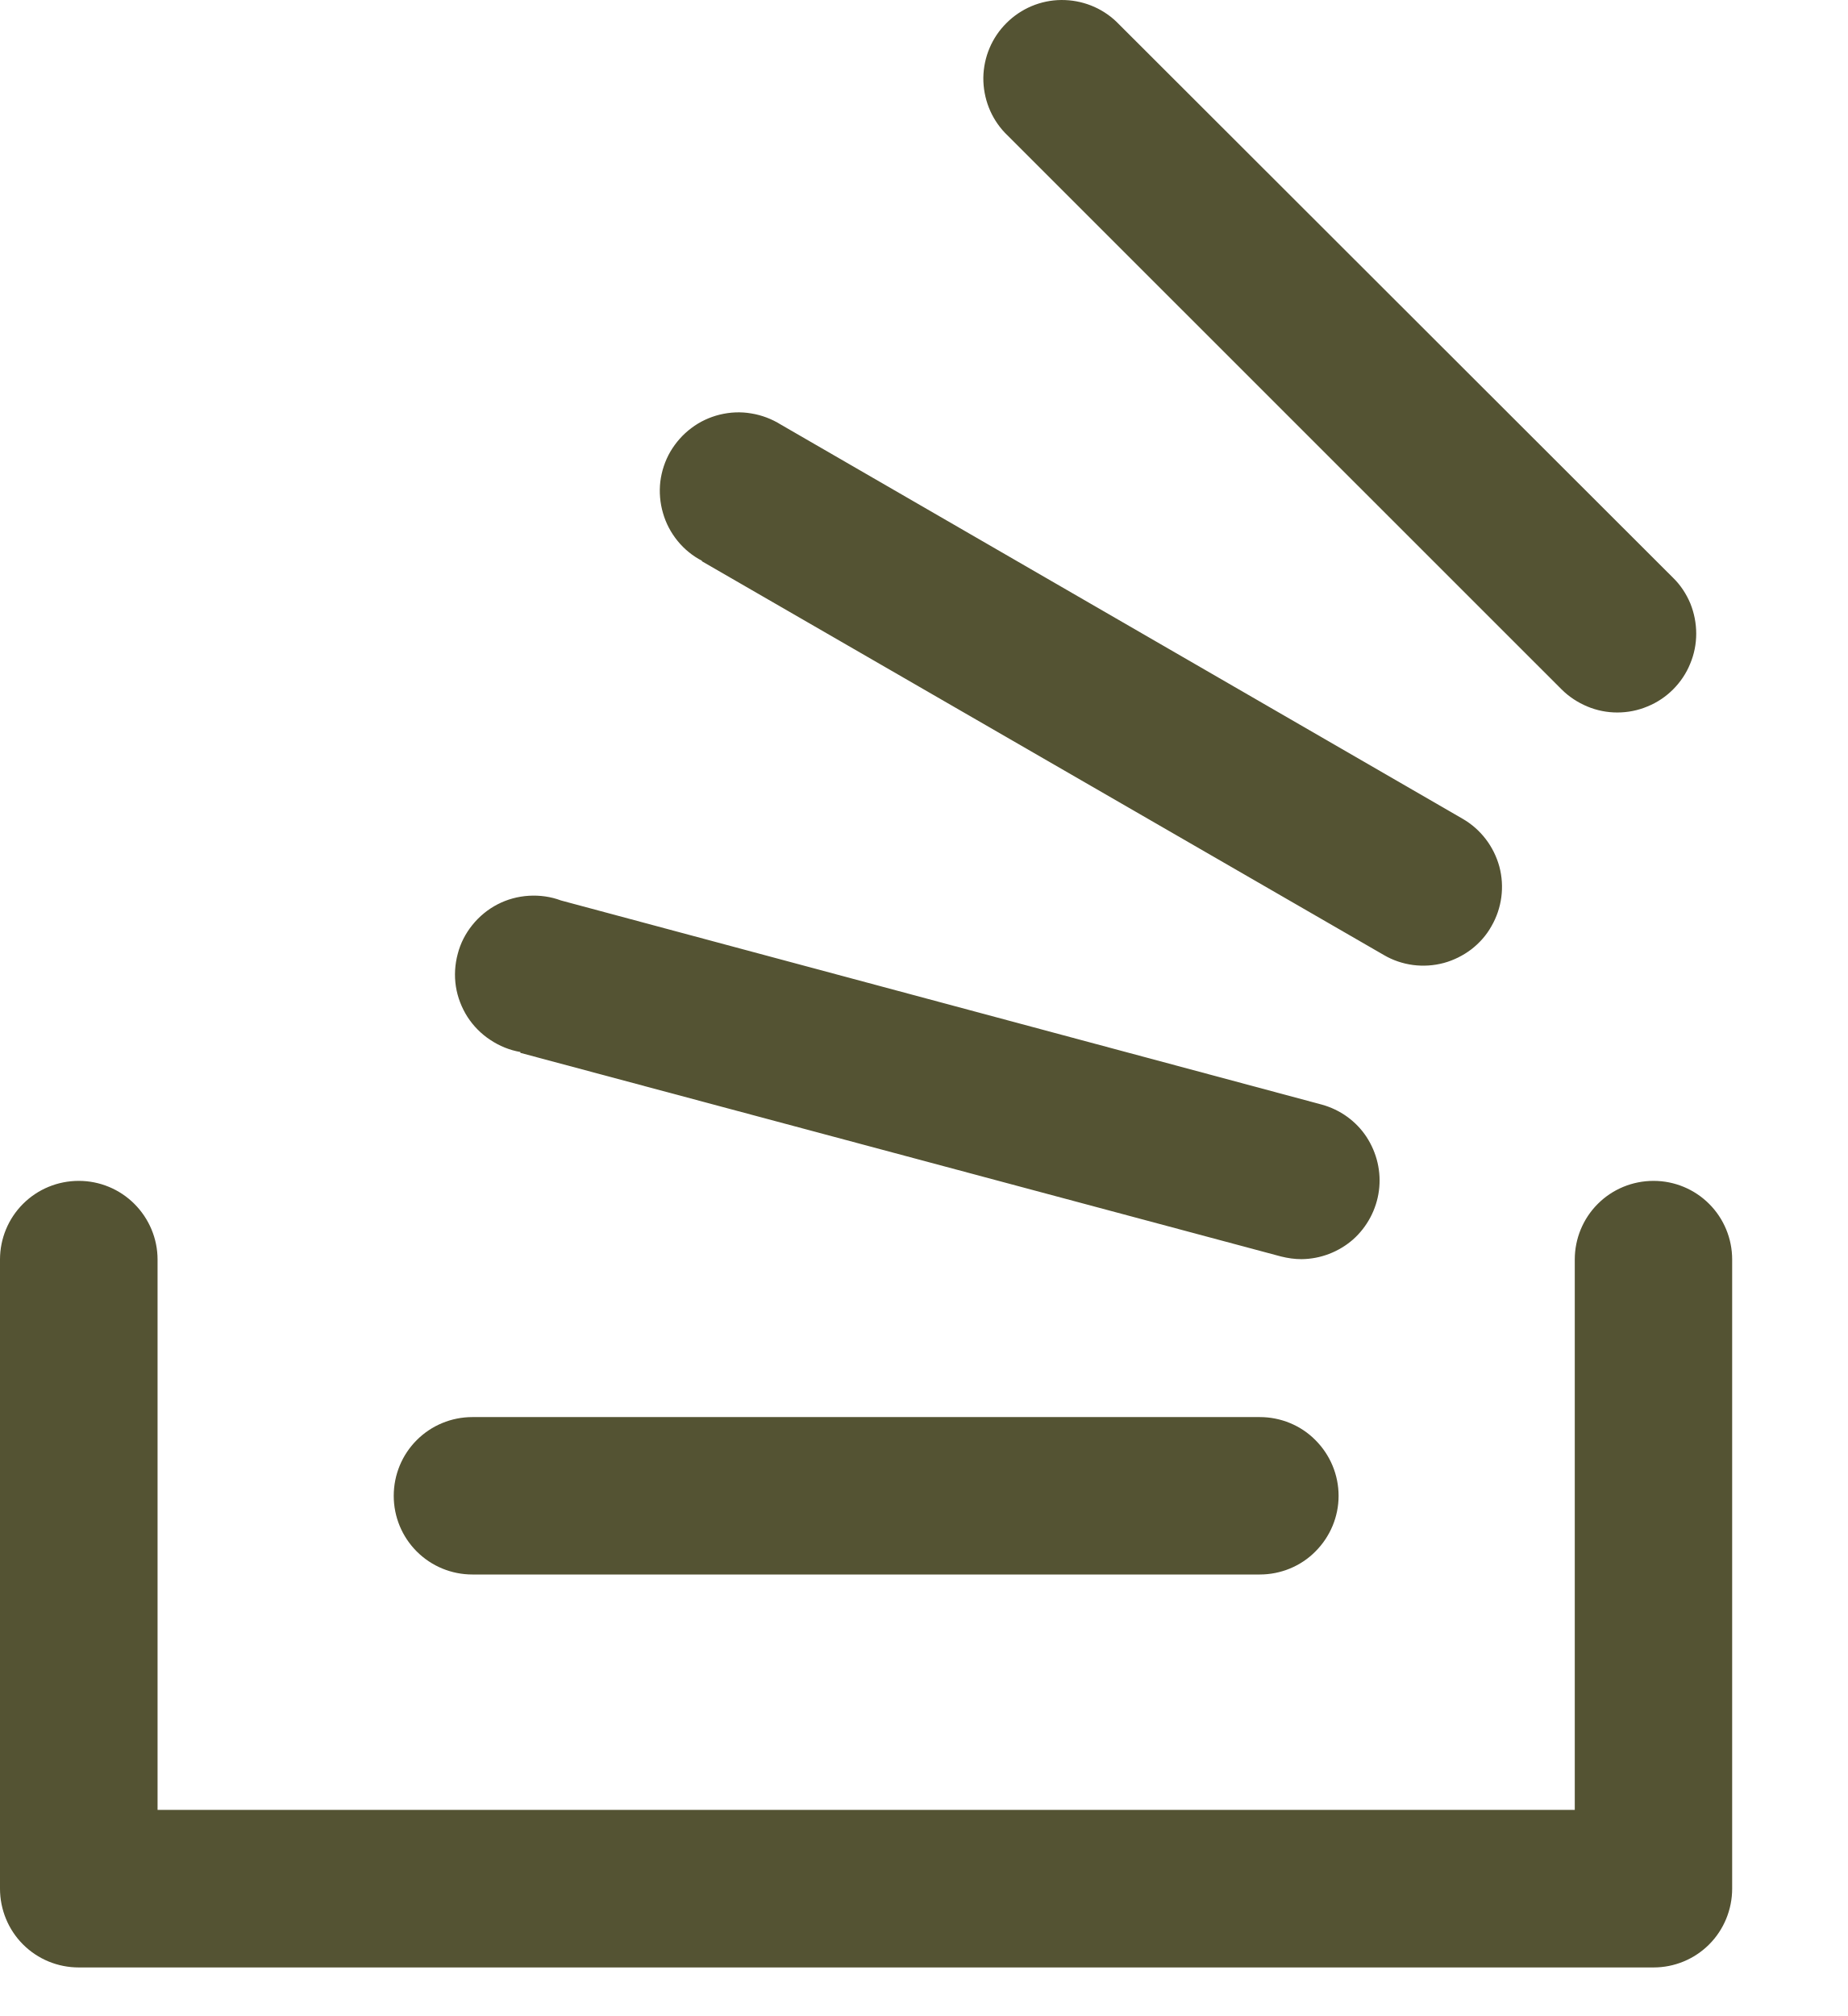
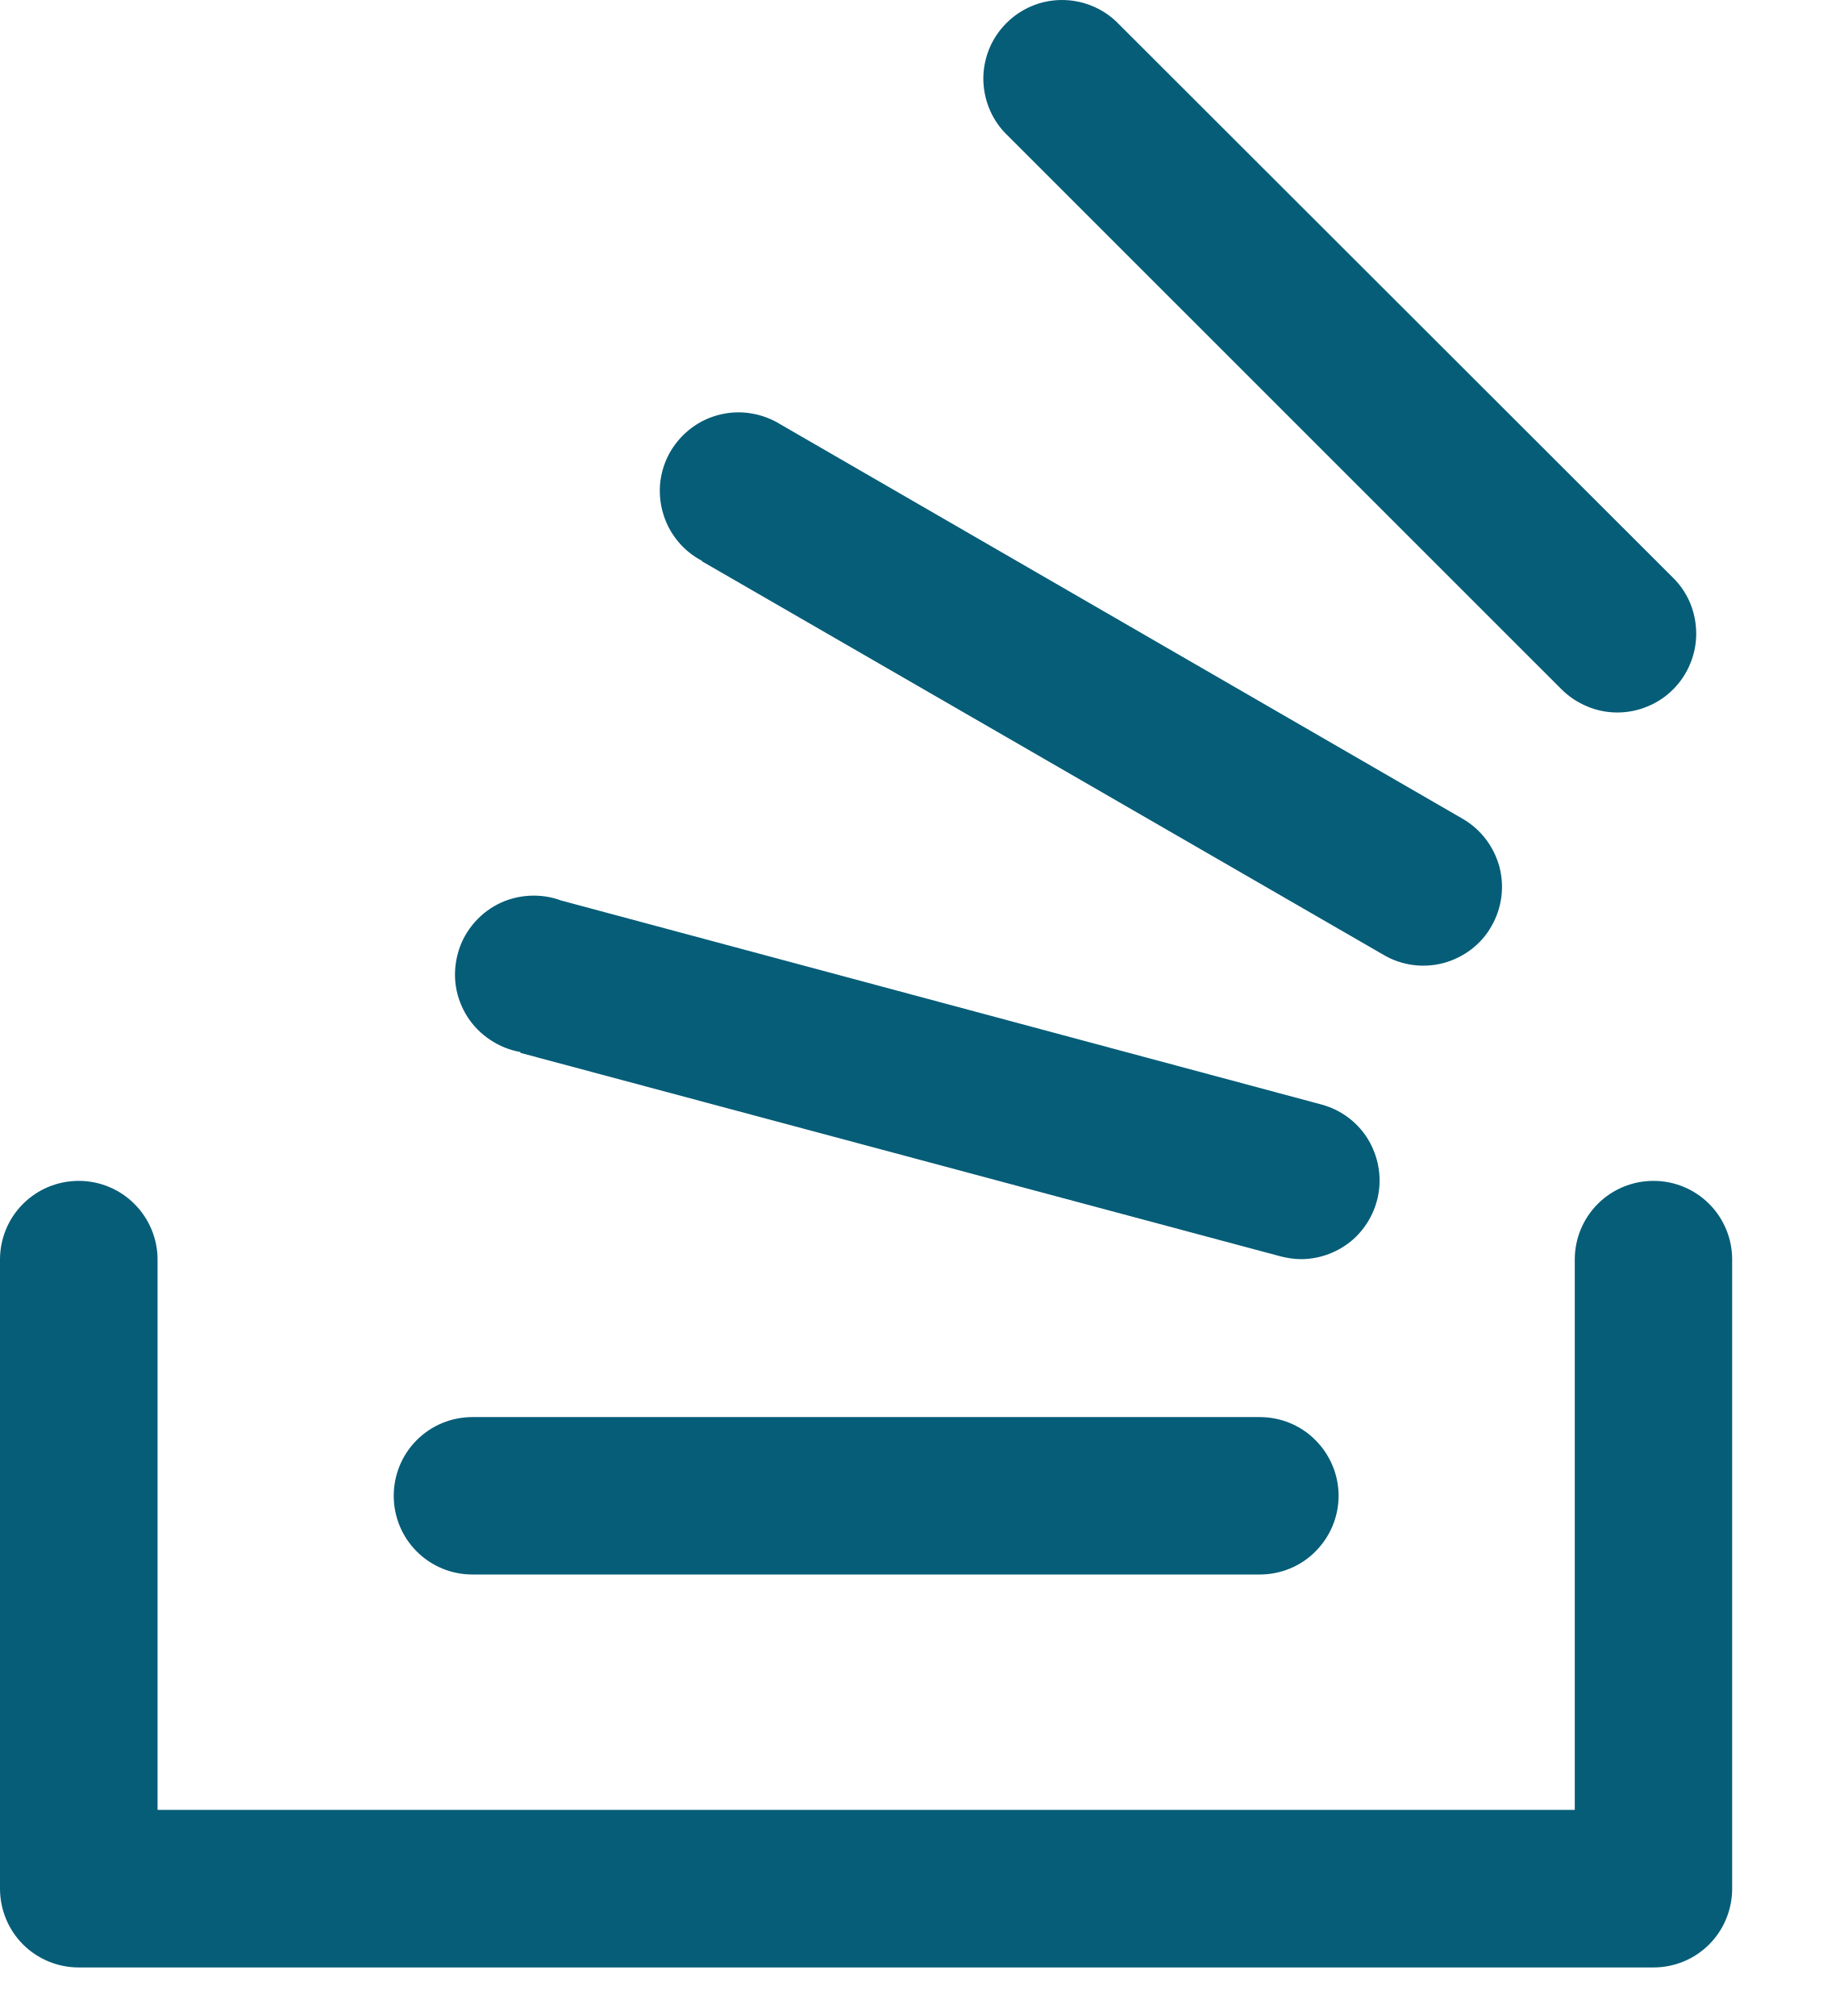
<svg xmlns="http://www.w3.org/2000/svg" width="11" height="12" viewBox="0 0 11 12" fill="none">
-   <path d="M10.312 7.497V11.242C10.312 11.366 10.263 11.486 10.175 11.574C10.087 11.662 9.968 11.711 9.844 11.711H0.469C0.344 11.711 0.225 11.662 0.137 11.574C0.049 11.486 0 11.366 0 11.242V7.497C0 7.373 0.049 7.254 0.137 7.166C0.225 7.078 0.344 7.029 0.469 7.029C0.593 7.029 0.712 7.078 0.8 7.166C0.888 7.254 0.938 7.373 0.938 7.497V10.773H9.375V7.497C9.375 7.373 9.424 7.254 9.512 7.166C9.6 7.078 9.719 7.029 9.844 7.029C9.968 7.029 10.087 7.078 10.175 7.166C10.263 7.254 10.312 7.373 10.312 7.497ZM2.812 9.372H7.5C7.624 9.372 7.744 9.323 7.831 9.235C7.919 9.147 7.969 9.028 7.969 8.904C7.969 8.779 7.919 8.66 7.831 8.572C7.744 8.484 7.624 8.435 7.5 8.435H2.812C2.688 8.435 2.569 8.484 2.481 8.572C2.393 8.66 2.344 8.779 2.344 8.904C2.344 9.028 2.393 9.147 2.481 9.235C2.569 9.323 2.688 9.372 2.812 9.372ZM3.098 6.267L7.626 7.479C7.666 7.489 7.707 7.495 7.748 7.495C7.861 7.494 7.97 7.452 8.055 7.378C8.139 7.303 8.194 7.2 8.209 7.088C8.224 6.975 8.197 6.862 8.135 6.767C8.073 6.673 7.978 6.605 7.869 6.575L3.34 5.36C3.279 5.337 3.213 5.328 3.148 5.332C3.083 5.336 3.02 5.353 2.962 5.383C2.904 5.413 2.853 5.455 2.812 5.506C2.771 5.557 2.741 5.615 2.725 5.678C2.708 5.741 2.704 5.807 2.714 5.872C2.724 5.936 2.748 5.998 2.783 6.053C2.818 6.107 2.864 6.154 2.919 6.19C2.973 6.226 3.034 6.251 3.098 6.262V6.267ZM4.179 3.341L8.239 5.685C8.292 5.716 8.351 5.736 8.412 5.744C8.473 5.752 8.535 5.748 8.595 5.732C8.654 5.716 8.71 5.688 8.759 5.651C8.808 5.613 8.849 5.567 8.879 5.513C8.941 5.406 8.958 5.278 8.926 5.158C8.893 5.038 8.815 4.936 8.708 4.874L4.648 2.527C4.595 2.494 4.535 2.471 4.473 2.461C4.41 2.45 4.347 2.453 4.285 2.468C4.224 2.483 4.166 2.51 4.116 2.548C4.065 2.586 4.023 2.634 3.991 2.688C3.959 2.743 3.939 2.804 3.931 2.867C3.924 2.929 3.929 2.993 3.947 3.054C3.964 3.114 3.994 3.171 4.034 3.22C4.074 3.269 4.123 3.309 4.179 3.338V3.341ZM9.296 4.103C9.34 4.147 9.392 4.181 9.449 4.205C9.506 4.229 9.567 4.241 9.628 4.241C9.69 4.241 9.751 4.229 9.808 4.205C9.865 4.182 9.917 4.147 9.96 4.104C10.004 4.06 10.039 4.008 10.062 3.951C10.086 3.894 10.098 3.833 10.098 3.772C10.098 3.71 10.086 3.649 10.063 3.592C10.039 3.535 10.005 3.483 9.961 3.44L6.646 0.129C6.558 0.045 6.44 -0.001 6.318 3.32902e-05C6.195 0.001 6.078 0.051 5.992 0.137C5.905 0.223 5.856 0.34 5.854 0.462C5.853 0.585 5.899 0.703 5.983 0.791L9.296 4.103Z" fill="#545333" />
+   <path d="M10.312 7.497V11.242C10.312 11.366 10.263 11.486 10.175 11.574C10.087 11.662 9.968 11.711 9.844 11.711H0.469C0.344 11.711 0.225 11.662 0.137 11.574C0.049 11.486 0 11.366 0 11.242V7.497C0 7.373 0.049 7.254 0.137 7.166C0.225 7.078 0.344 7.029 0.469 7.029C0.593 7.029 0.712 7.078 0.8 7.166C0.888 7.254 0.938 7.373 0.938 7.497V10.773H9.375V7.497C9.375 7.373 9.424 7.254 9.512 7.166C9.6 7.078 9.719 7.029 9.844 7.029C9.968 7.029 10.087 7.078 10.175 7.166C10.263 7.254 10.312 7.373 10.312 7.497ZM2.812 9.372H7.5C7.624 9.372 7.744 9.323 7.831 9.235C7.919 9.147 7.969 9.028 7.969 8.904C7.969 8.779 7.919 8.66 7.831 8.572C7.744 8.484 7.624 8.435 7.5 8.435H2.812C2.688 8.435 2.569 8.484 2.481 8.572C2.393 8.66 2.344 8.779 2.344 8.904C2.344 9.028 2.393 9.147 2.481 9.235C2.569 9.323 2.688 9.372 2.812 9.372ZM3.098 6.267L7.626 7.479C7.666 7.489 7.707 7.495 7.748 7.495C7.861 7.494 7.97 7.452 8.055 7.378C8.139 7.303 8.194 7.2 8.209 7.088C8.224 6.975 8.197 6.862 8.135 6.767C8.073 6.673 7.978 6.605 7.869 6.575L3.34 5.36C3.279 5.337 3.213 5.328 3.148 5.332C3.083 5.336 3.02 5.353 2.962 5.383C2.904 5.413 2.853 5.455 2.812 5.506C2.771 5.557 2.741 5.615 2.725 5.678C2.708 5.741 2.704 5.807 2.714 5.872C2.724 5.936 2.748 5.998 2.783 6.053C2.818 6.107 2.864 6.154 2.919 6.19C2.973 6.226 3.034 6.251 3.098 6.262V6.267ZM4.179 3.341L8.239 5.685C8.292 5.716 8.351 5.736 8.412 5.744C8.473 5.752 8.535 5.748 8.595 5.732C8.654 5.716 8.71 5.688 8.759 5.651C8.808 5.613 8.849 5.567 8.879 5.513C8.941 5.406 8.958 5.278 8.926 5.158C8.893 5.038 8.815 4.936 8.708 4.874L4.648 2.527C4.595 2.494 4.535 2.471 4.473 2.461C4.41 2.45 4.347 2.453 4.285 2.468C4.224 2.483 4.166 2.51 4.116 2.548C4.065 2.586 4.023 2.634 3.991 2.688C3.959 2.743 3.939 2.804 3.931 2.867C3.924 2.929 3.929 2.993 3.947 3.054C3.964 3.114 3.994 3.171 4.034 3.22C4.074 3.269 4.123 3.309 4.179 3.338V3.341ZM9.296 4.103C9.34 4.147 9.392 4.181 9.449 4.205C9.506 4.229 9.567 4.241 9.628 4.241C9.69 4.241 9.751 4.229 9.808 4.205C9.865 4.182 9.917 4.147 9.96 4.104C10.004 4.06 10.039 4.008 10.062 3.951C10.086 3.894 10.098 3.833 10.098 3.772C10.098 3.71 10.086 3.649 10.063 3.592C10.039 3.535 10.005 3.483 9.961 3.44L6.646 0.129C6.558 0.045 6.44 -0.001 6.318 3.32902e-05C6.195 0.001 6.078 0.051 5.992 0.137C5.905 0.223 5.856 0.34 5.854 0.462C5.853 0.585 5.899 0.703 5.983 0.791L9.296 4.103Z" fill="#065D78" />
</svg>
